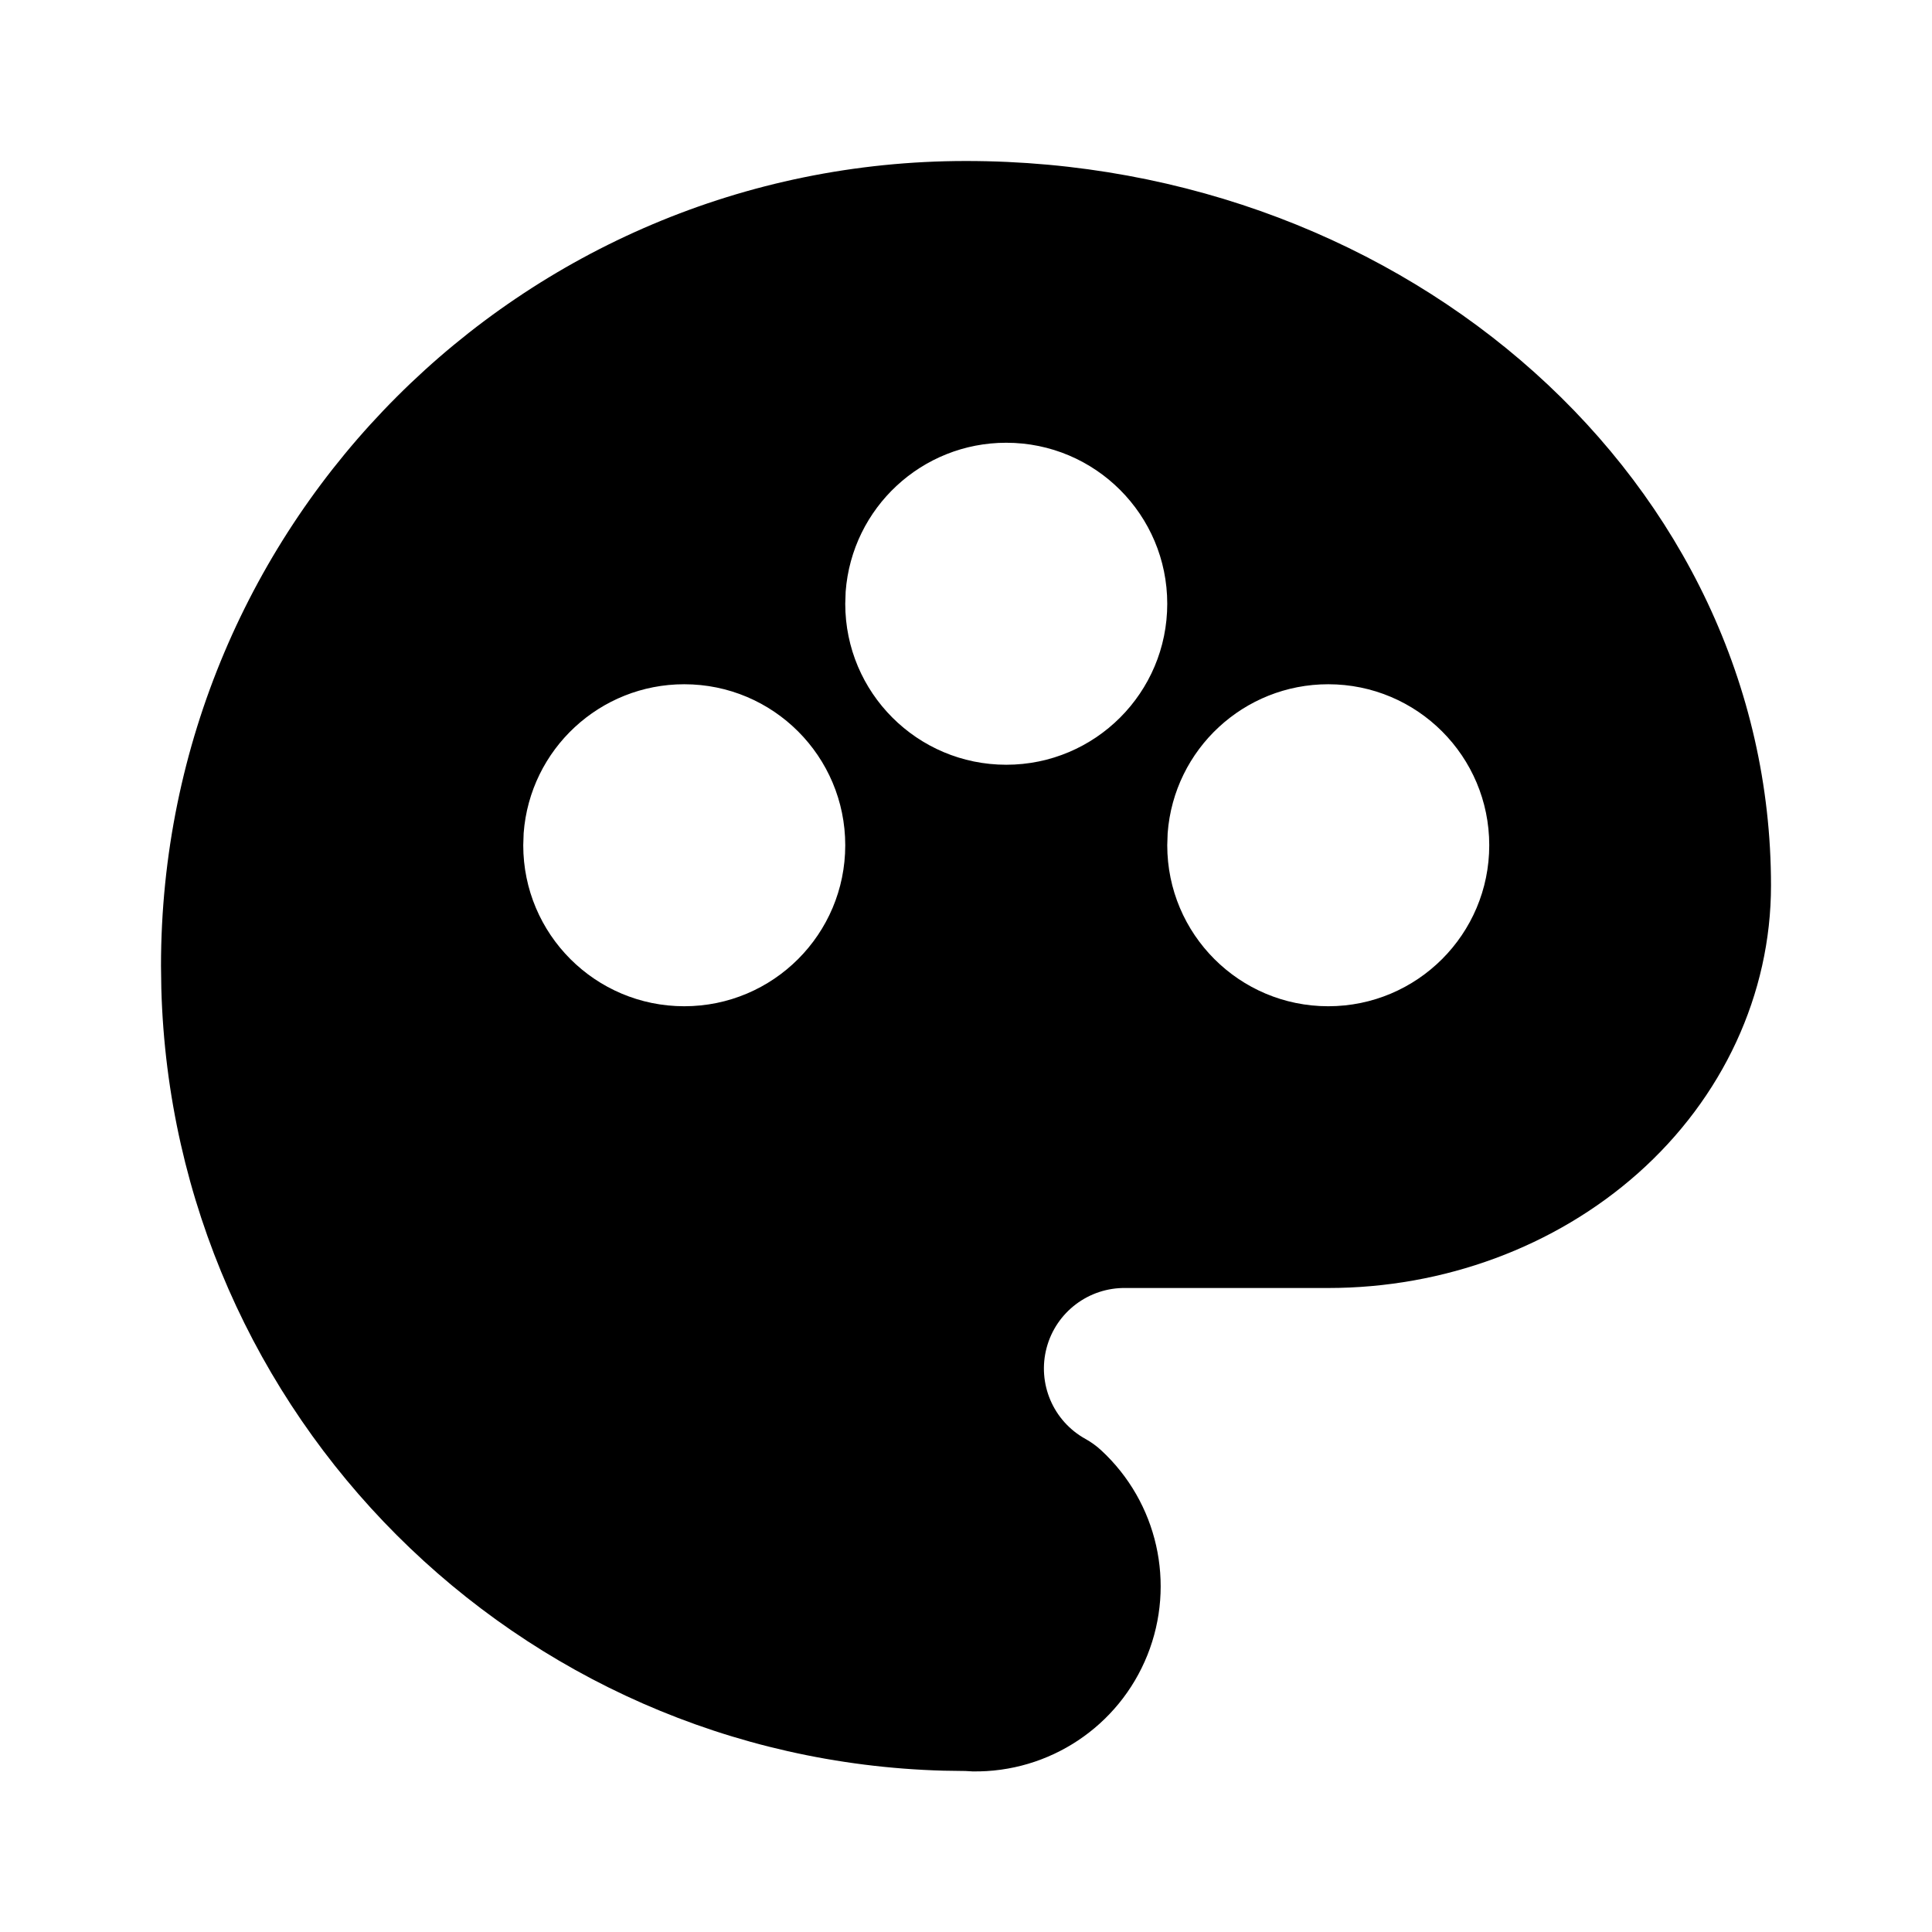
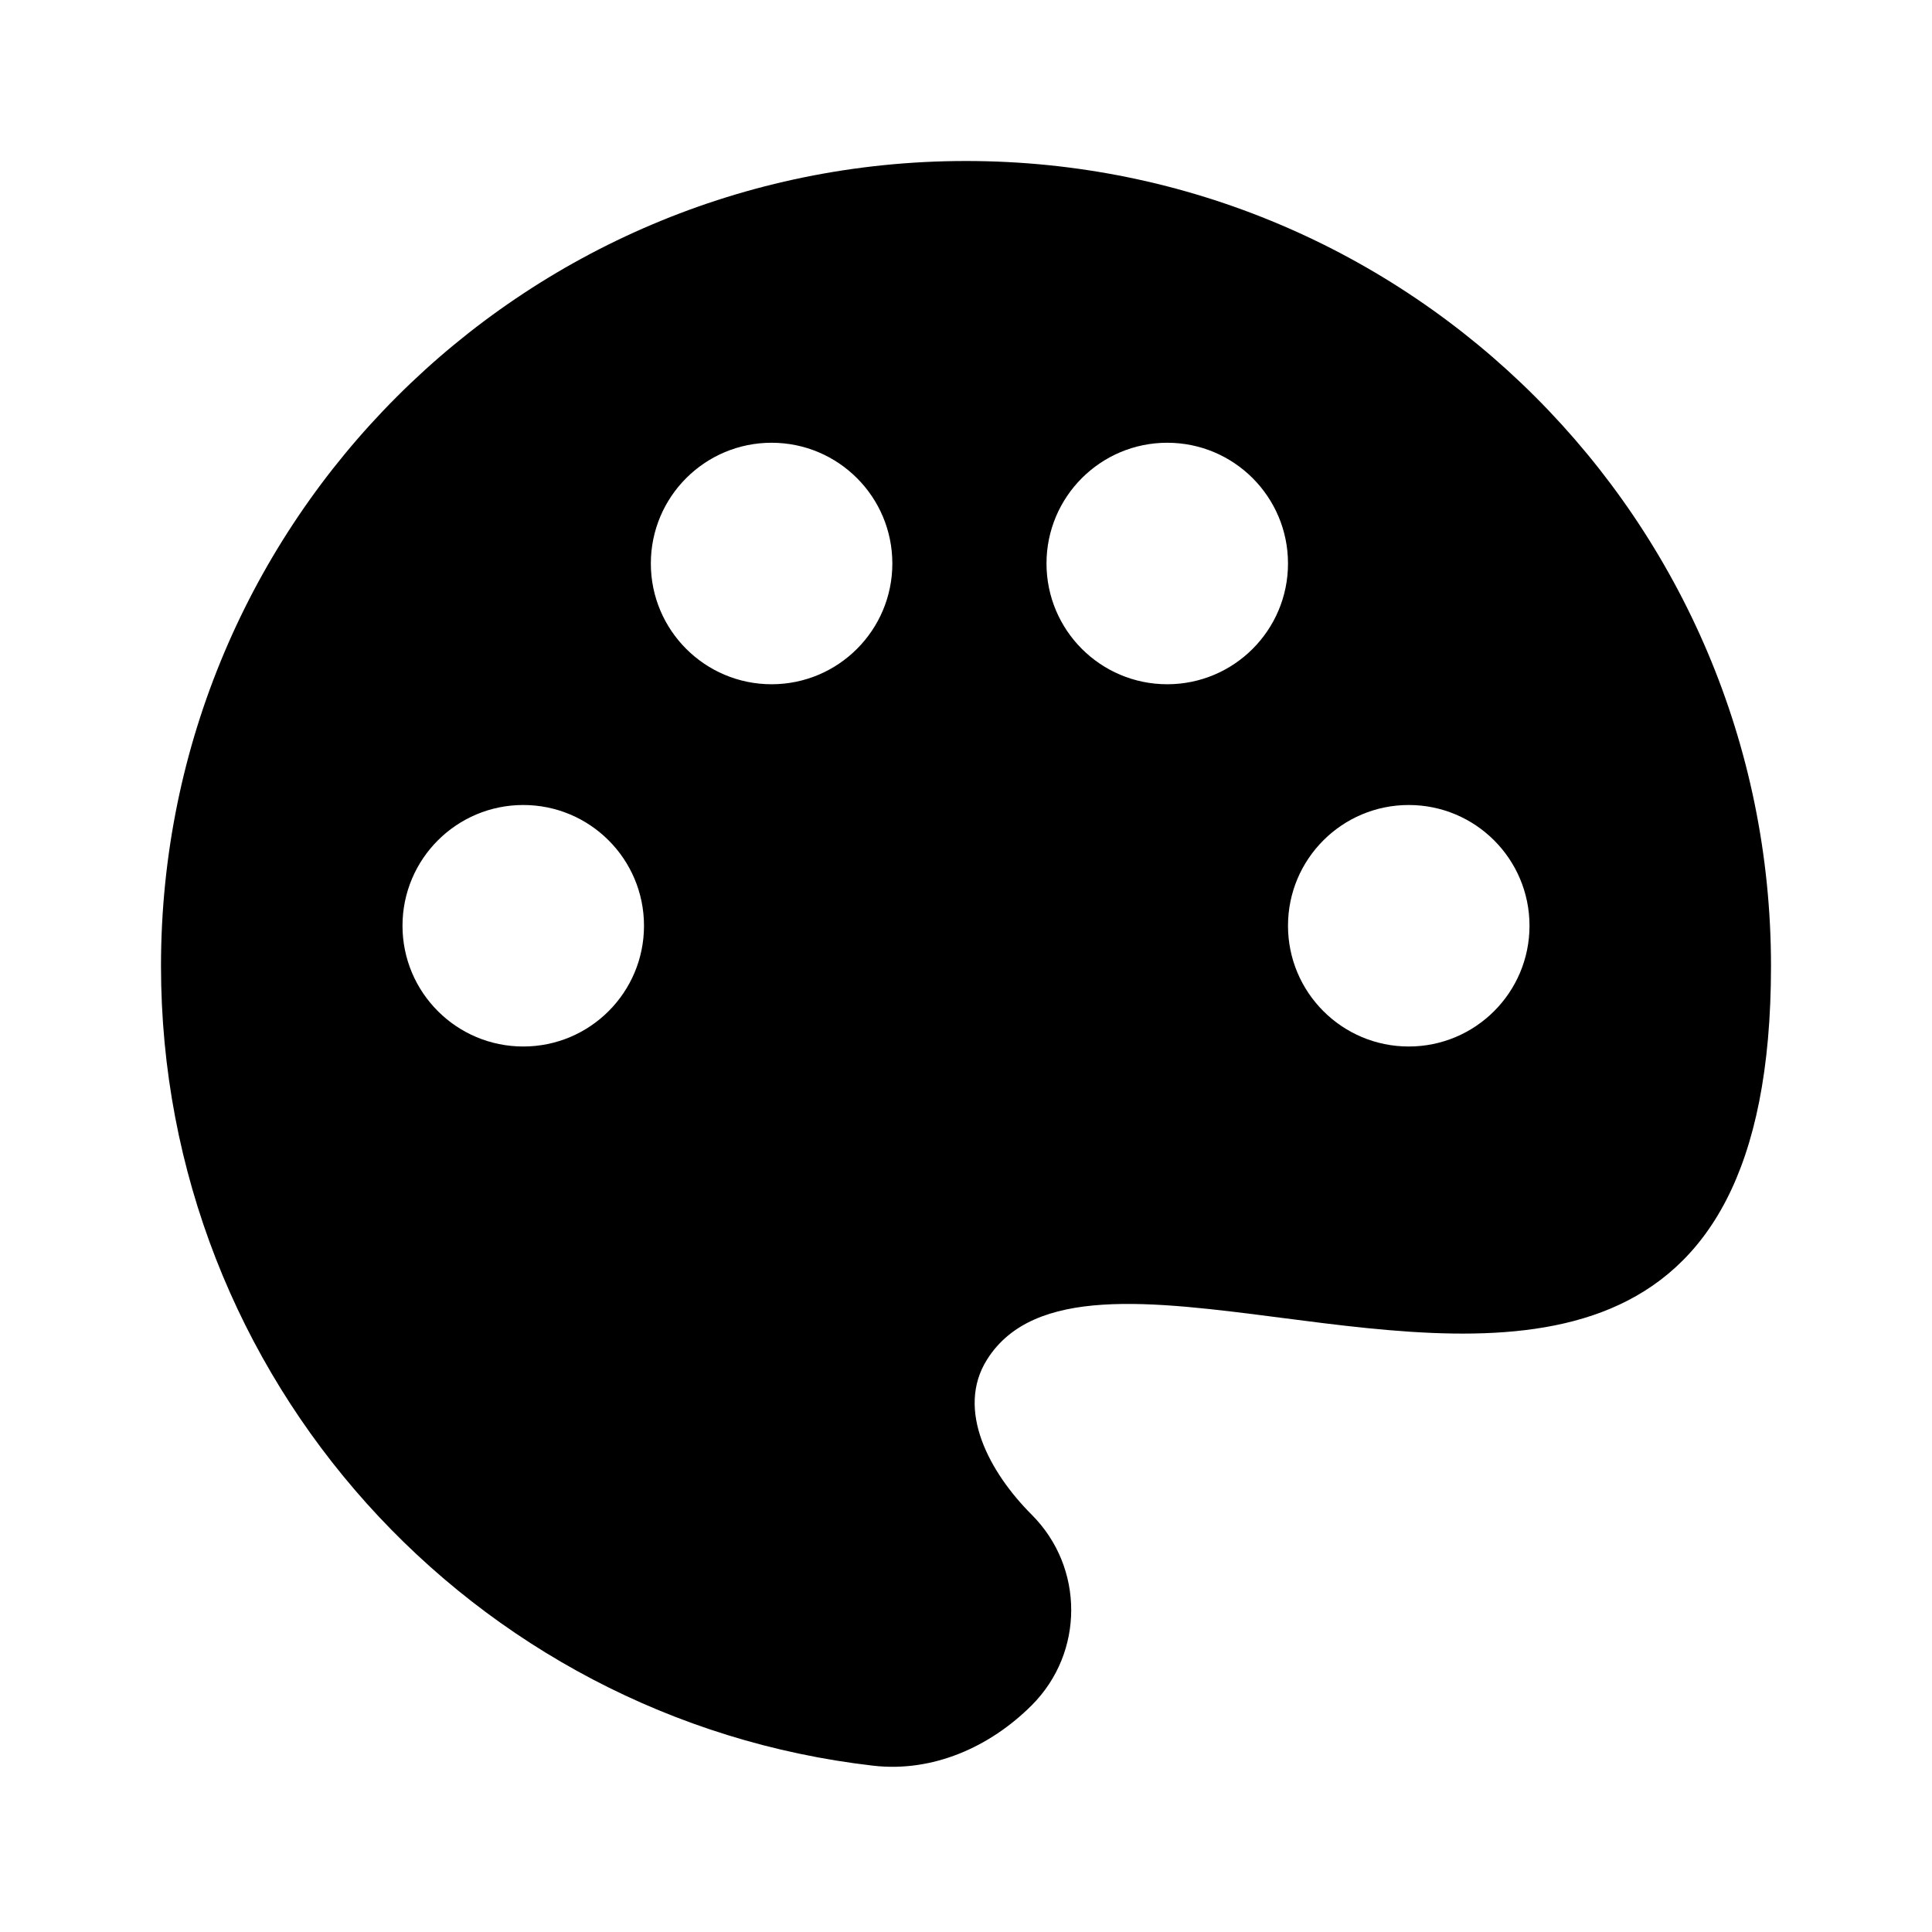
- <svg xmlns="http://www.w3.org/2000/svg" width="24" height="24" viewBox="0 0 24 24" fill="currentColor" class="icon icon-tabler icons-tabler-filled icon-tabler-palette">
-   <path stroke="none" d="M0 0h24v24H0z" fill="none" />
-   <path d="M12 2c5.498 0 10 4.002 10 9c0 1.351 -.6 2.64 -1.654 3.576c-1.03 .914 -2.412 1.424 -3.846 1.424h-2.516a1 1 0 0 0 -.5 1.875a1 1 0 0 1 .194 .14a2.3 2.3 0 0 1 -1.597 3.99l-.156 -.009l.068 .004l-.273 -.004c-5.3 -.146 -9.57 -4.416 -9.716 -9.716l-.004 -.28c0 -5.523 4.477 -10 10 -10m-3.5 6.5a2 2 0 0 0 -1.995 1.85l-.005 .15a2 2 0 1 0 2 -2m8 0a2 2 0 0 0 -1.995 1.85l-.005 .15a2 2 0 1 0 2 -2m-4 -3a2 2 0 0 0 -1.995 1.85l-.005 .15a2 2 0 1 0 2 -2" />
+ <svg xmlns="http://www.w3.org/2000/svg" width="1em" height="1em" viewBox="0 0 24 24">
+   <path fill="currentColor" fill-rule="evenodd" d="M10.847 21.934C5.867 21.362 2 17.133 2 12C2 6.477 6.477 2 12 2s10 4.477 10 10c0 5.157-3.283 4.733-6.086 4.37c-1.618-.209-3.075-.397-3.652.518c-.395.626.032 1.406.555 1.929a1.673 1.673 0 0 1 0 2.366c-.523.523-1.235.836-1.97.751M11.085 7a1.5 1.5 0 1 1-3 0a1.5 1.5 0 0 1 3 0M6.5 13a1.5 1.5 0 1 0 0-3a1.5 1.5 0 0 0 0 3m11 0a1.5 1.5 0 1 0 0-3a1.5 1.5 0 0 0 0 3m-3-4.5a1.5 1.5 0 1 0 0-3a1.5 1.5 0 0 0 0 3" clip-rule="evenodd" />
</svg>
